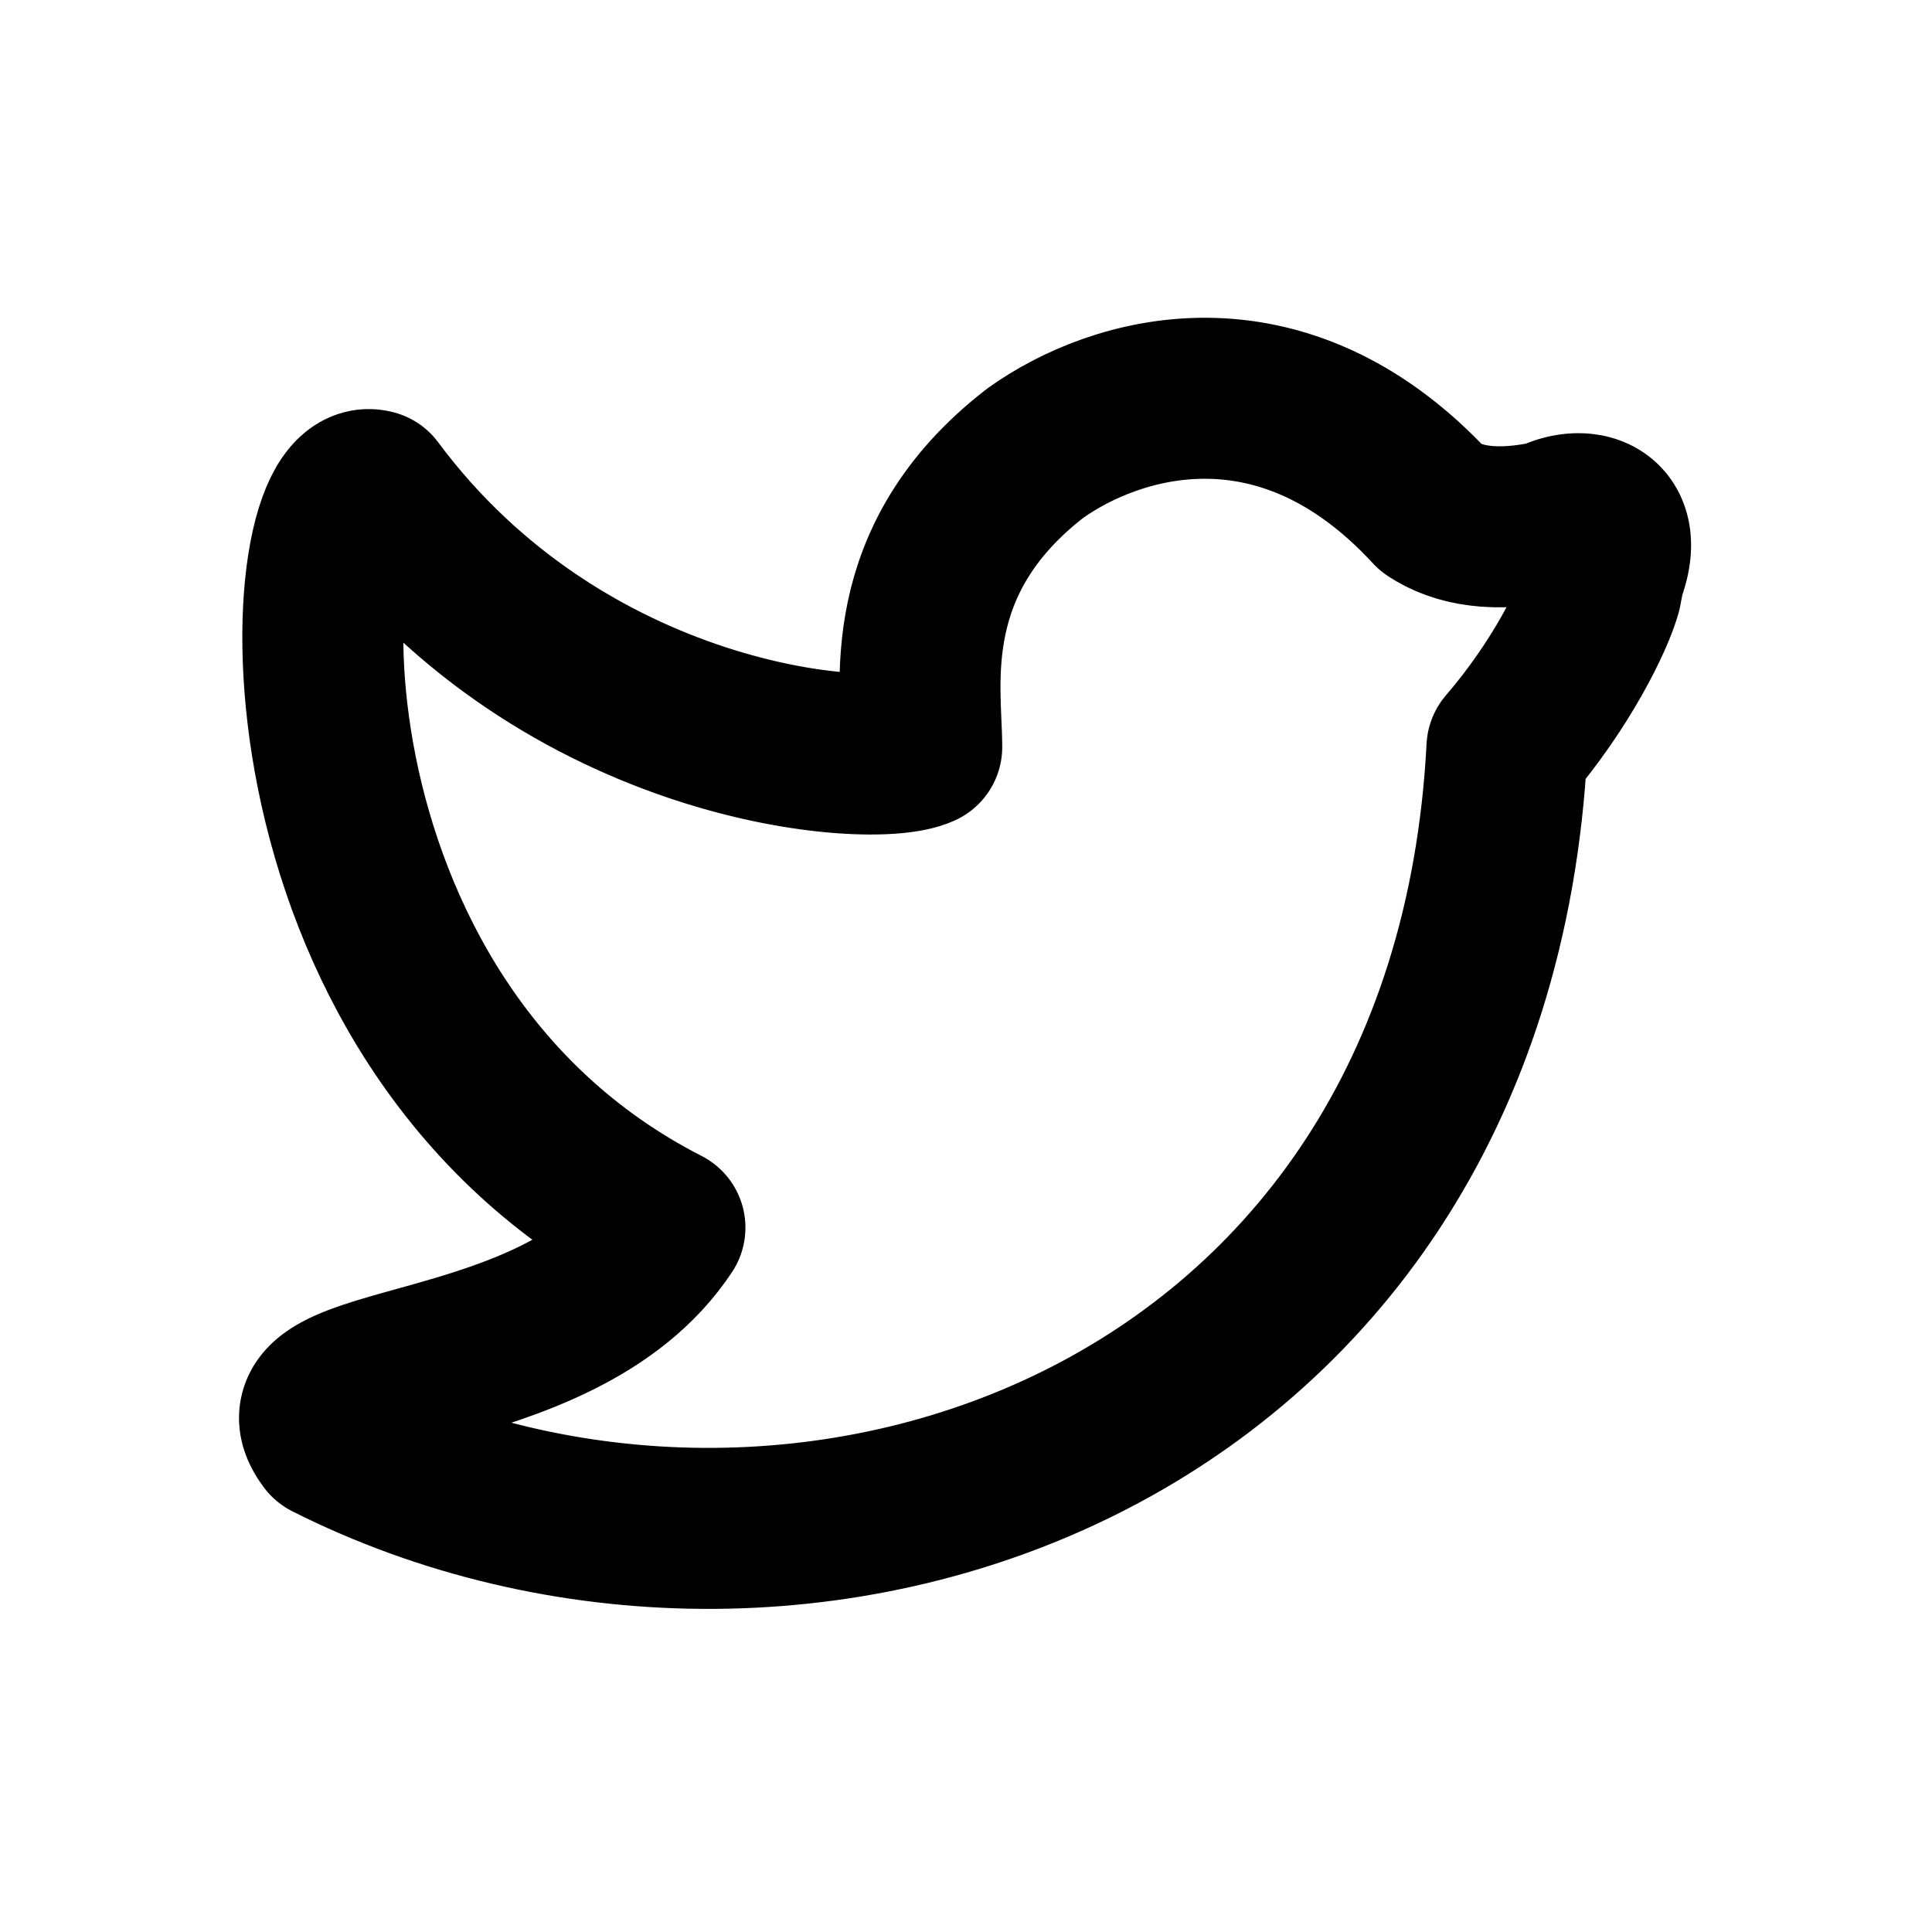
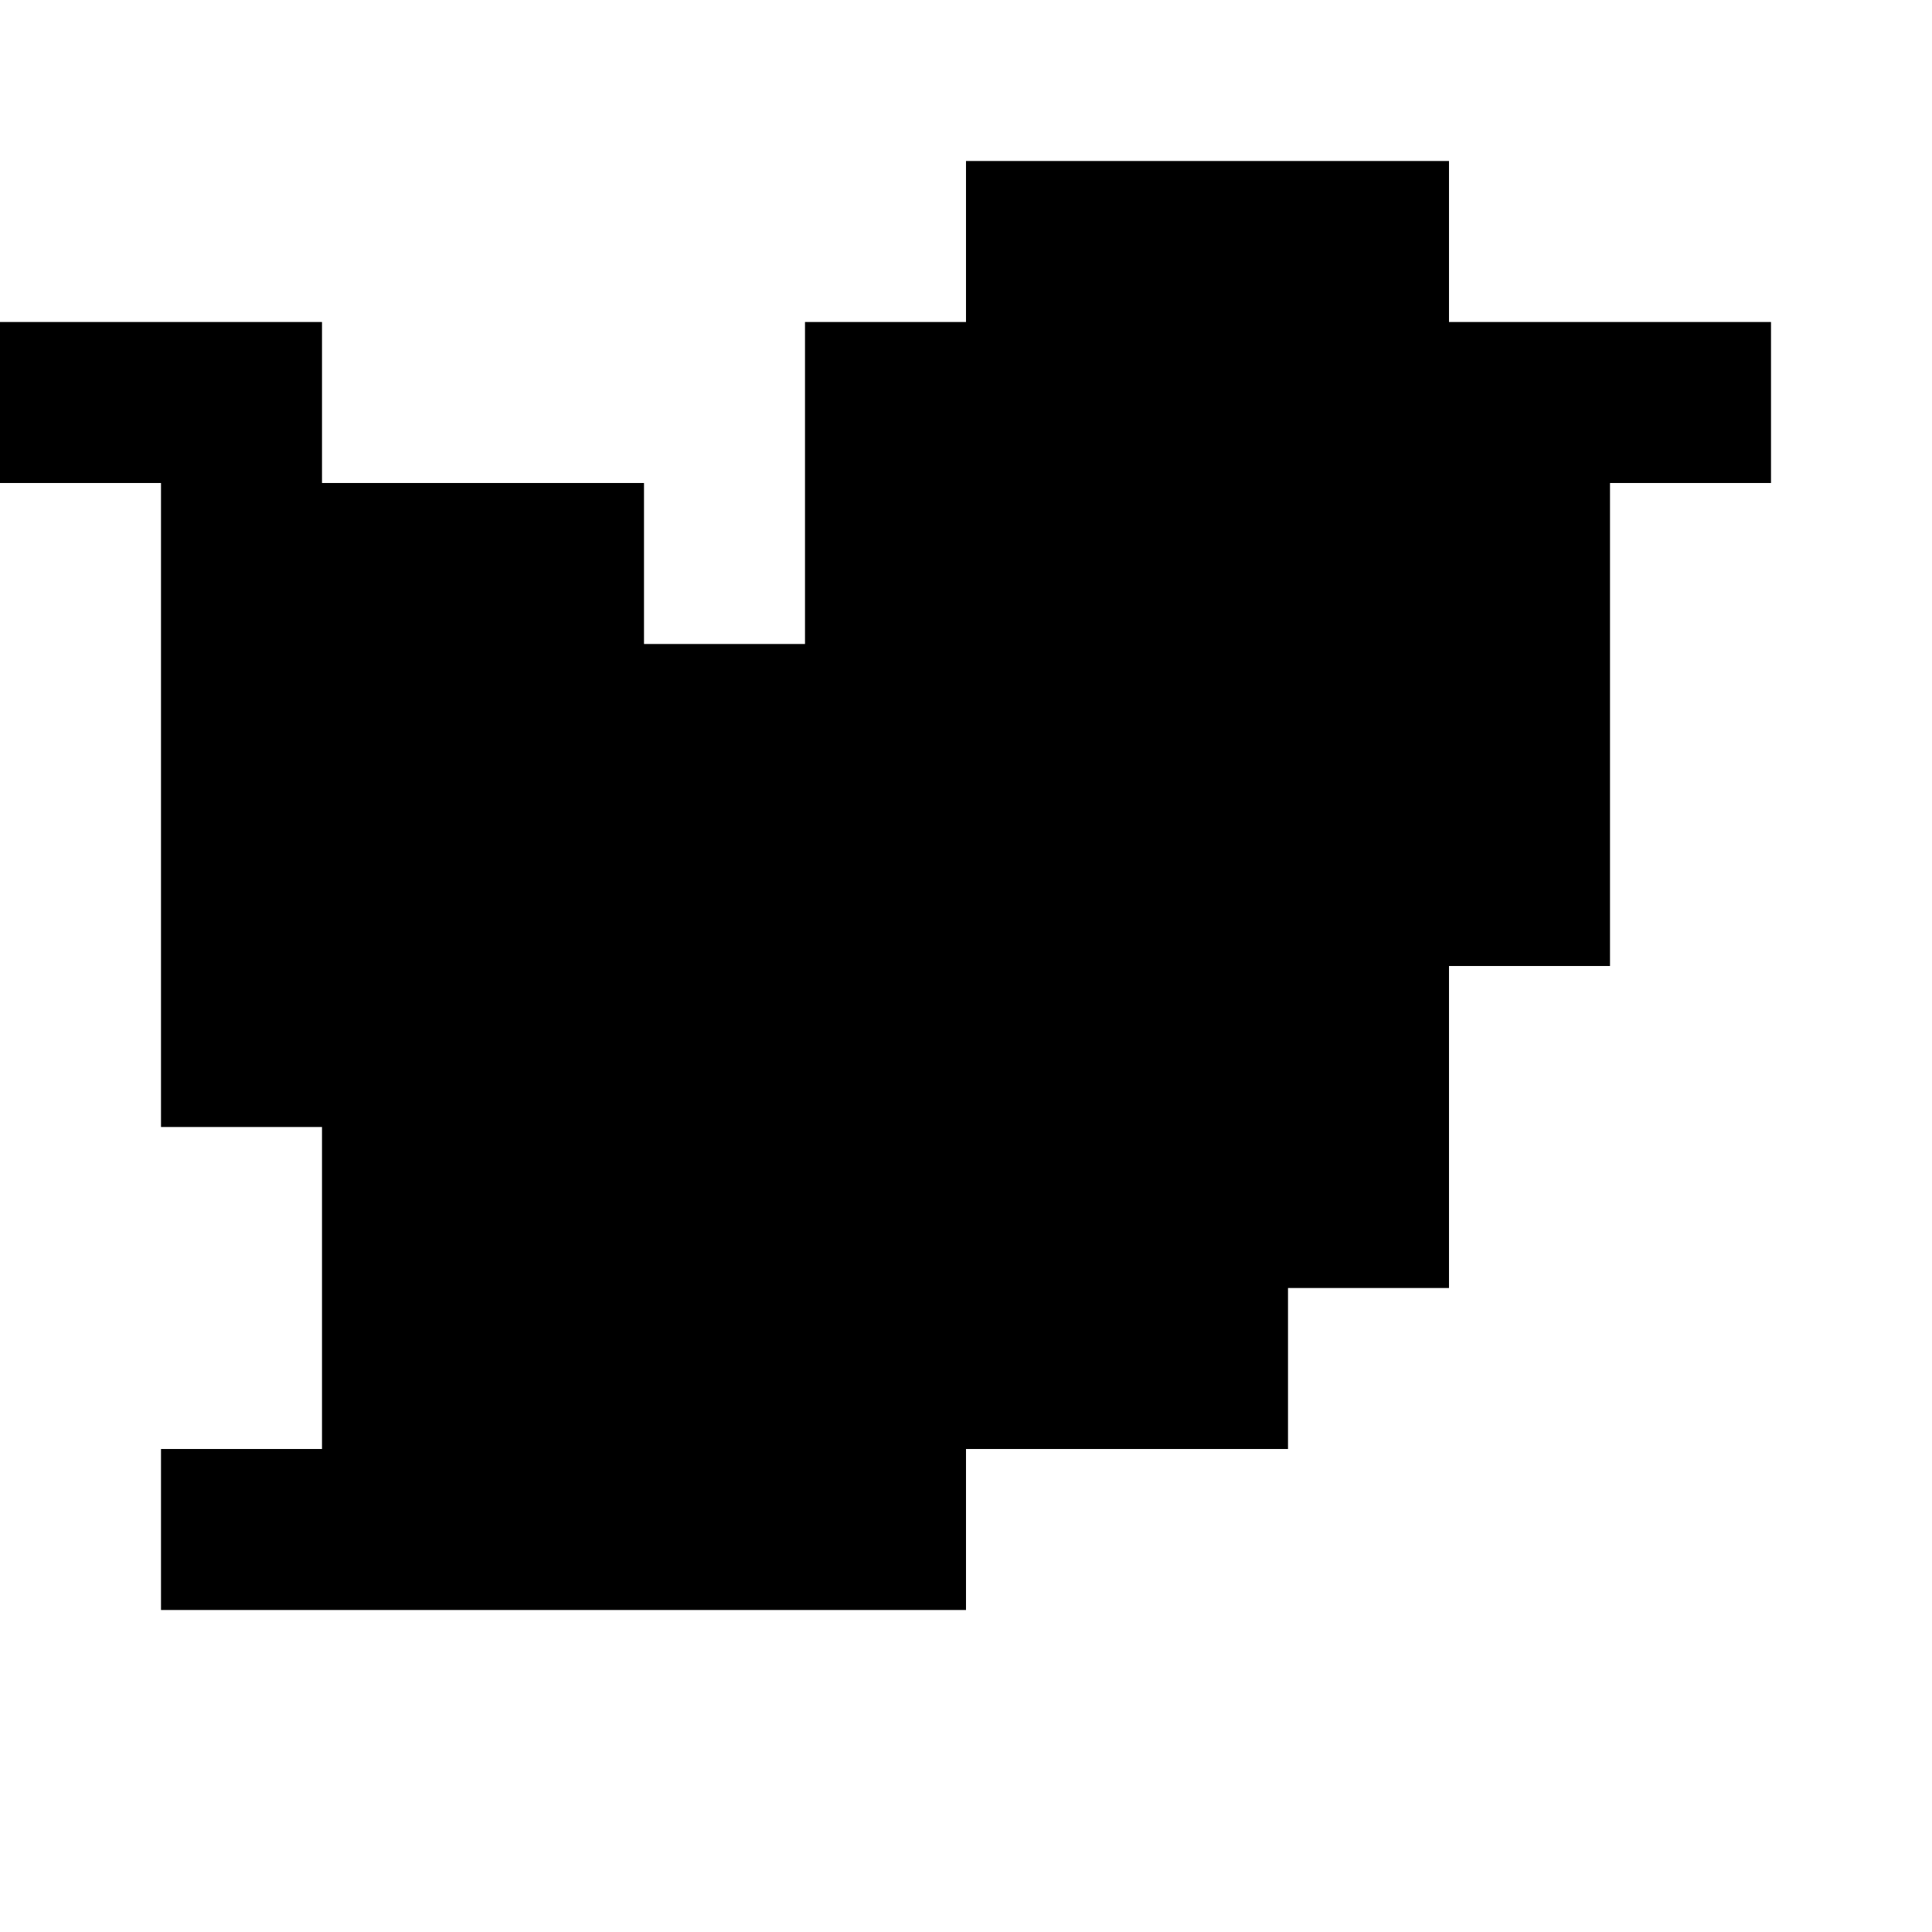
- <svg xmlns="http://www.w3.org/2000/svg" viewBox="0 0 24 24">
-   <path fill="none" stroke="currentColor" stroke-dasharray="62" stroke-linecap="round" stroke-linejoin="round" stroke-width="2" d="M19.89 7.34c-0.09 0.33 -0.49 1.16 -1.17 1.95c-0.45 8.68 -8.87 11.5 -14.64 8.59c-0.79 -1.05 2.85 -0.62 4.18 -2.63c-5.03 -2.57 -4.63 -9.44 -3.62 -9.16c2.37 3.19 6.19 3.48 6.81 3.19c0 -0.73 -0.31 -2.32 1.41 -3.65c0.99 -0.71 3.06 -1.34 4.93 0.69c0.32 0.21 0.78 0.3 1.47 0.15c0.41 -0.21 0.95 -0.07 0.67 0.66Z">
-     <animate fill="freeze" attributeName="stroke-dashoffset" dur="0.6s" values="62;0" />
-   </path>
+ <svg xmlns="http://www.w3.org/2000/svg" fill="currentColor" viewBox="0 0 12 12">
+   <path d="M6 1h3v1h-3ZM0 2h2v1h-2ZM5 2h6v1h-6ZM1 3h3v1h-3ZM5 3h5v1h-5ZM1 4h9v1h-9ZM1 5h9v1h-9ZM1 6h8v1h-8ZM2 7h7v1h-7ZM2 8h6v1h-6ZM1 9h5v1h-5Z" />
</svg>
